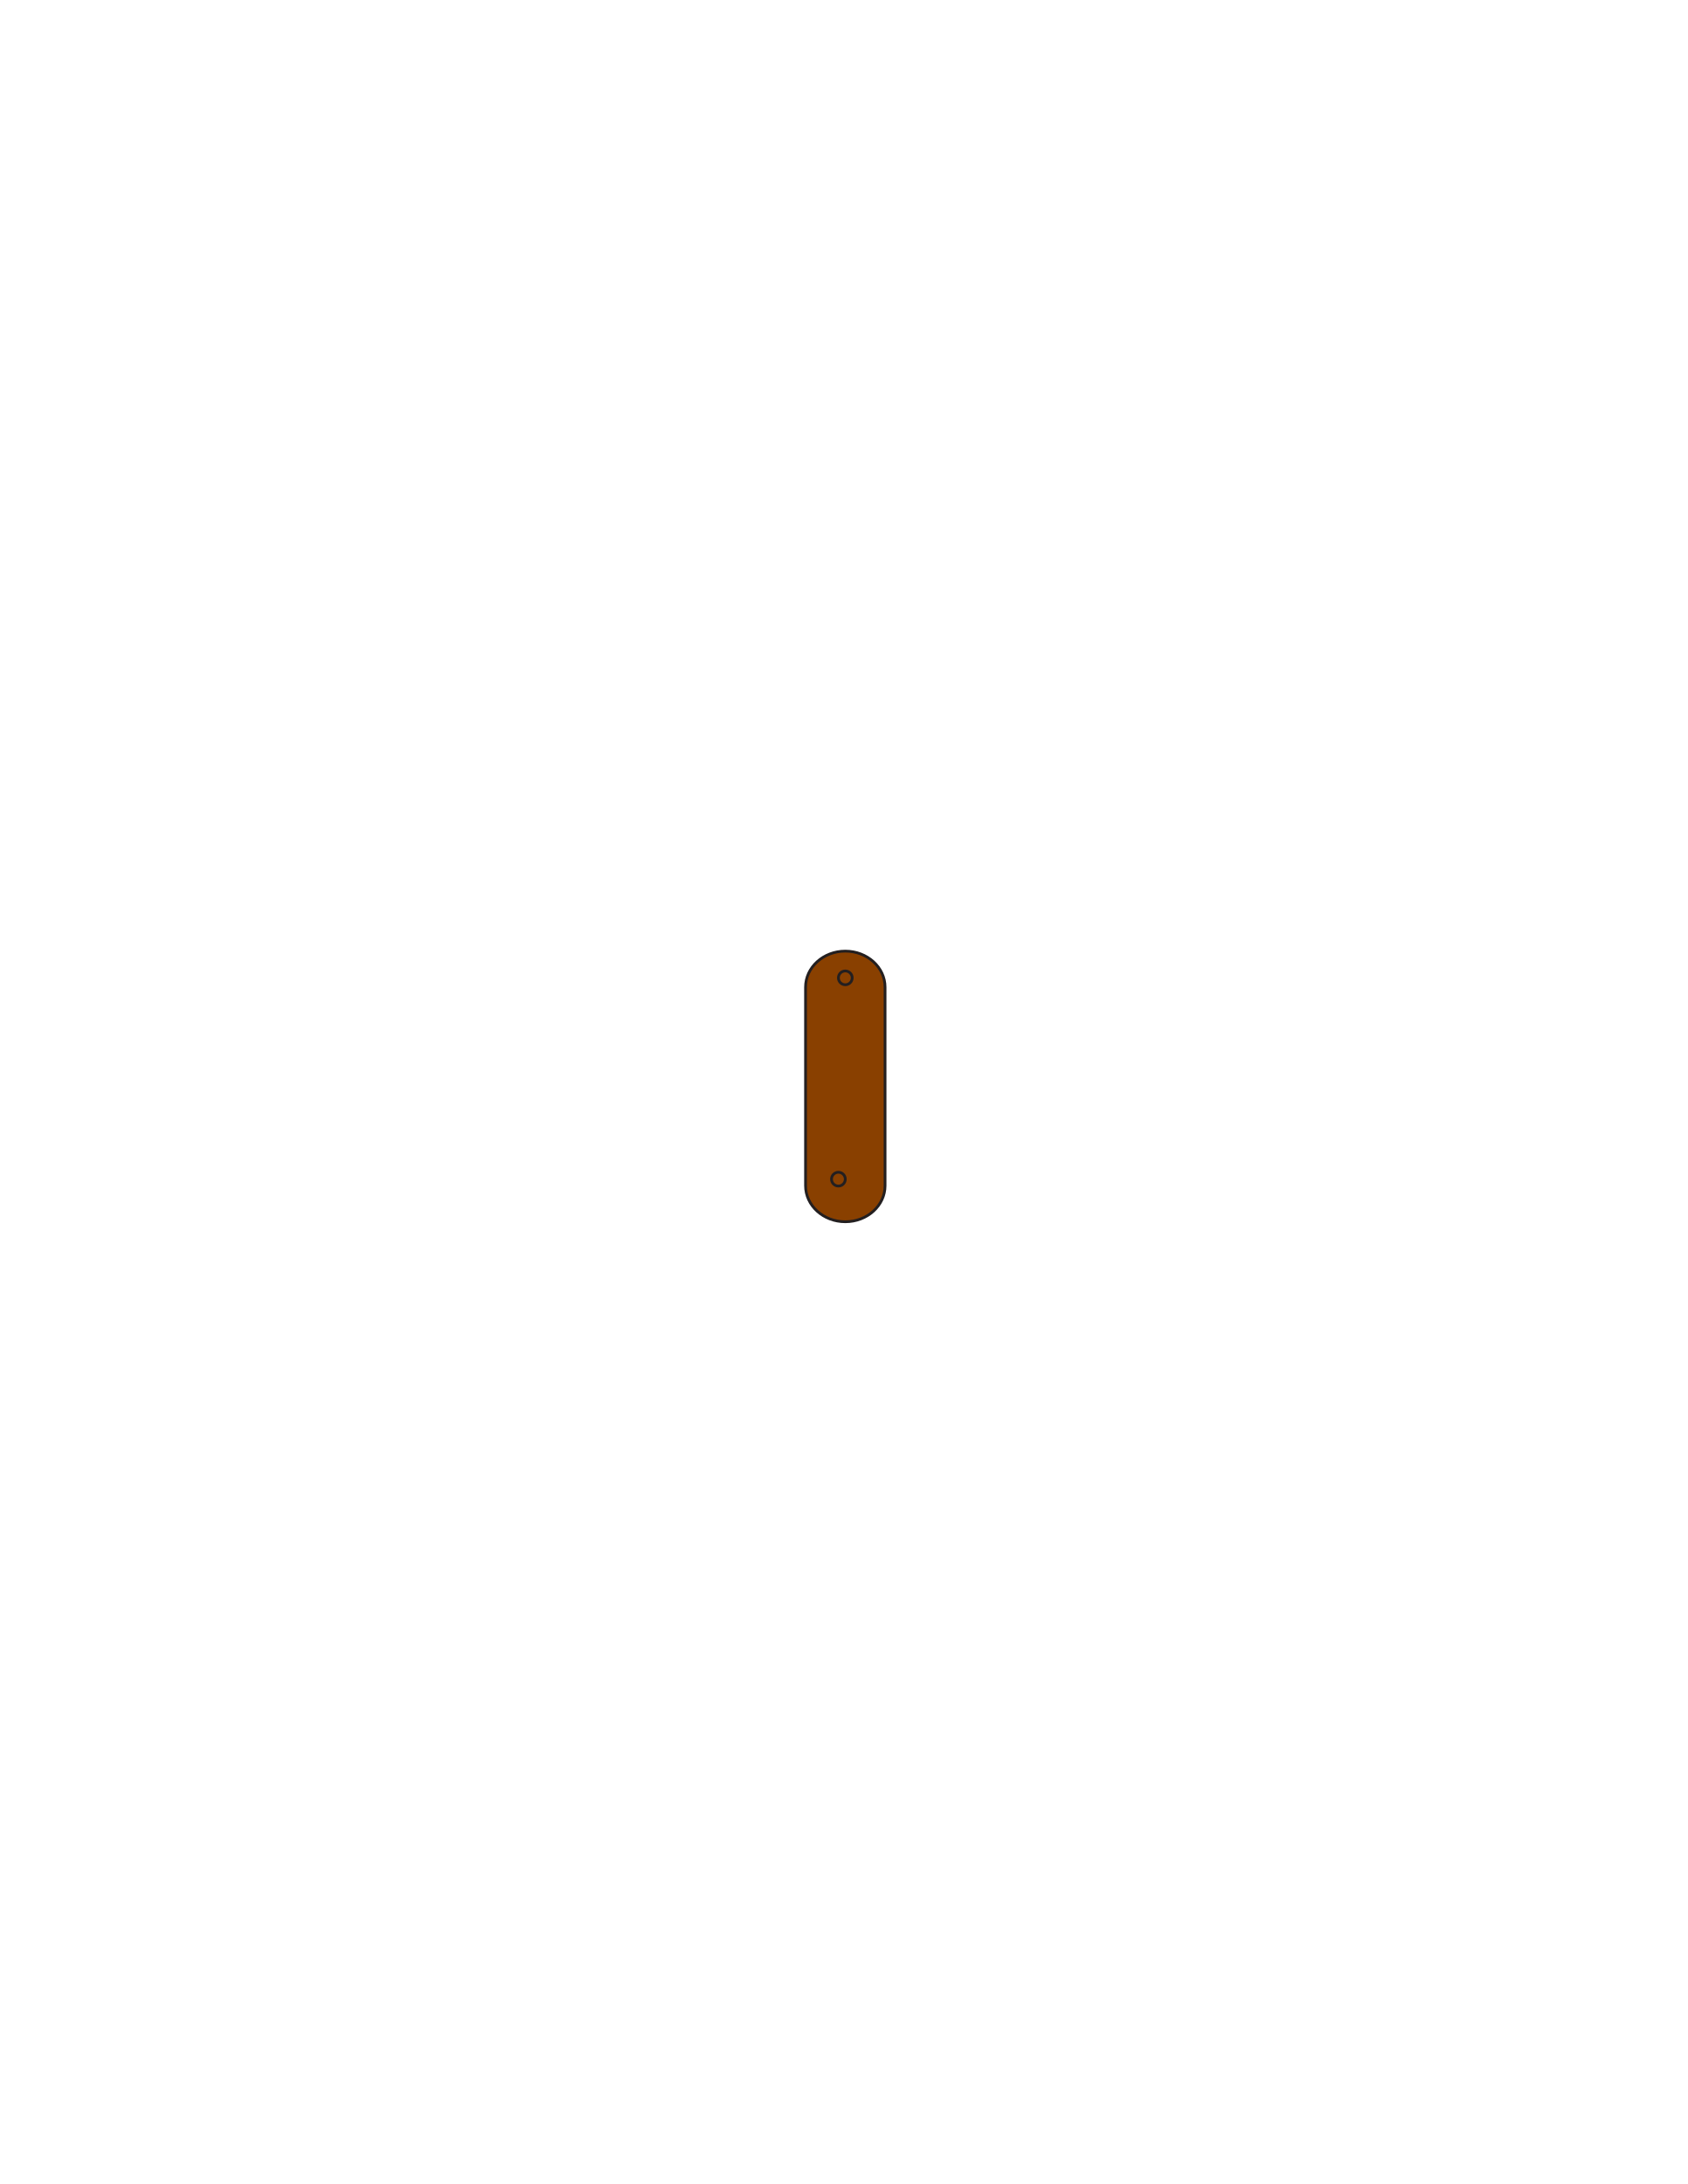
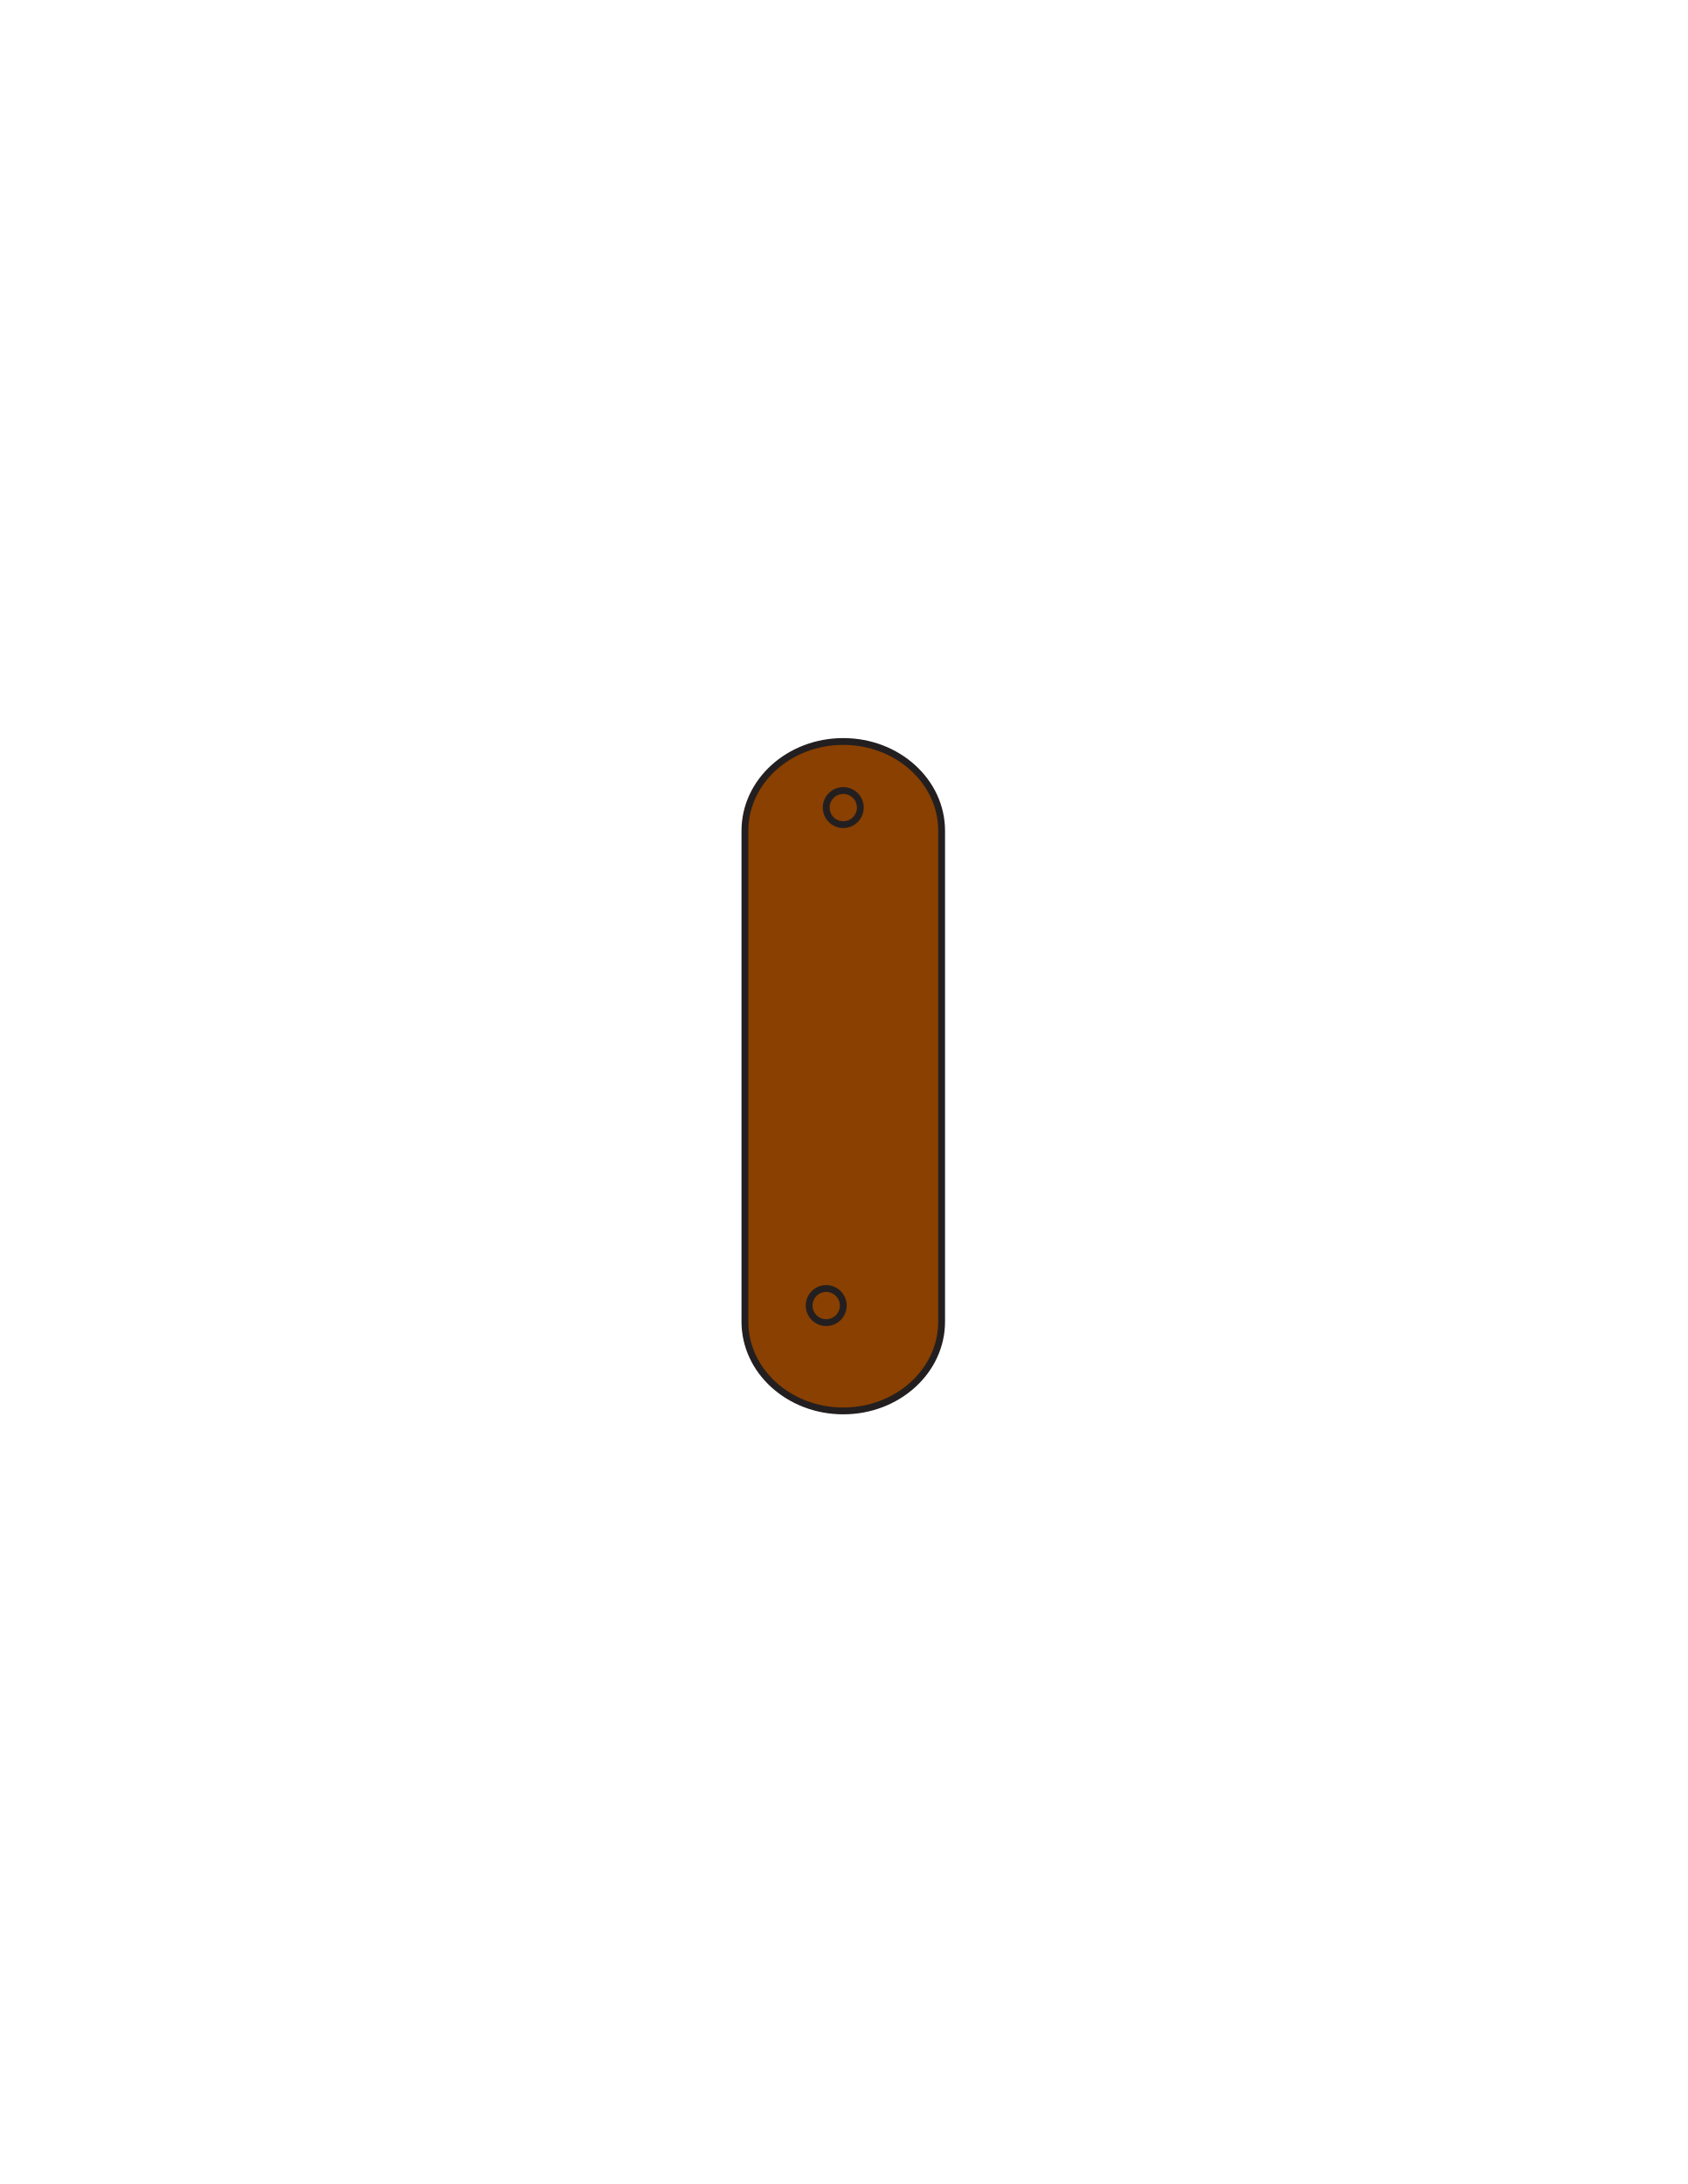
<svg xmlns="http://www.w3.org/2000/svg" version="1.1" id="Layer_1" x="0px" y="0px" width="612px" height="792px" viewBox="0 0 612 792" enable-background="new 0 0 612 792" xml:space="preserve">
-   <rect x="278.5" y="344.963" fill-opacity="0" fill="#231F20" width="57" height="103.121" />
-   <path id="PRIMARY_8_" fill="#894000" stroke="#231F20" stroke-miterlimit="10" d="M320.917,429.966  c0,7.226-6.454,13.083-14.417,13.083l0,0c-7.961,0-14.416-5.857-14.416-13.083v-71.963c0-7.227,6.455-13.084,14.416-13.084l0,0  c7.963,0,14.417,5.857,14.417,13.084V429.966z" />
-   <circle fill="none" stroke="#231F20" stroke-miterlimit="10" cx="306.5" cy="354.606" r="2.5" />
-   <circle fill="none" stroke="#231F20" stroke-miterlimit="10" cx="304" cy="427.606" r="2.5" />
+   <rect x="236.5" y="269.003" fill="#231F20" fill-opacity="0" width="141" height="255.105" />
+   <path id="PRIMARY_8_" fill="#894000" stroke="#231F20" stroke-width="2.474" stroke-miterlimit="10" d="M341.426,479.287  c0,17.877-15.965,32.365-35.663,32.365l0,0c-19.693,0-35.661-14.488-35.661-32.365V301.262c0-17.878,15.968-32.368,35.661-32.368  l0,0c19.698,0,35.663,14.489,35.663,32.368V479.287z" />
+   <circle fill="none" stroke="#231F20" stroke-width="2.474" stroke-miterlimit="10" cx="305.763" cy="292.859" r="6.185" />
+   <circle fill="none" stroke="#231F20" stroke-width="2.474" stroke-miterlimit="10" cx="299.579" cy="473.45" r="6.185" />
</svg>
